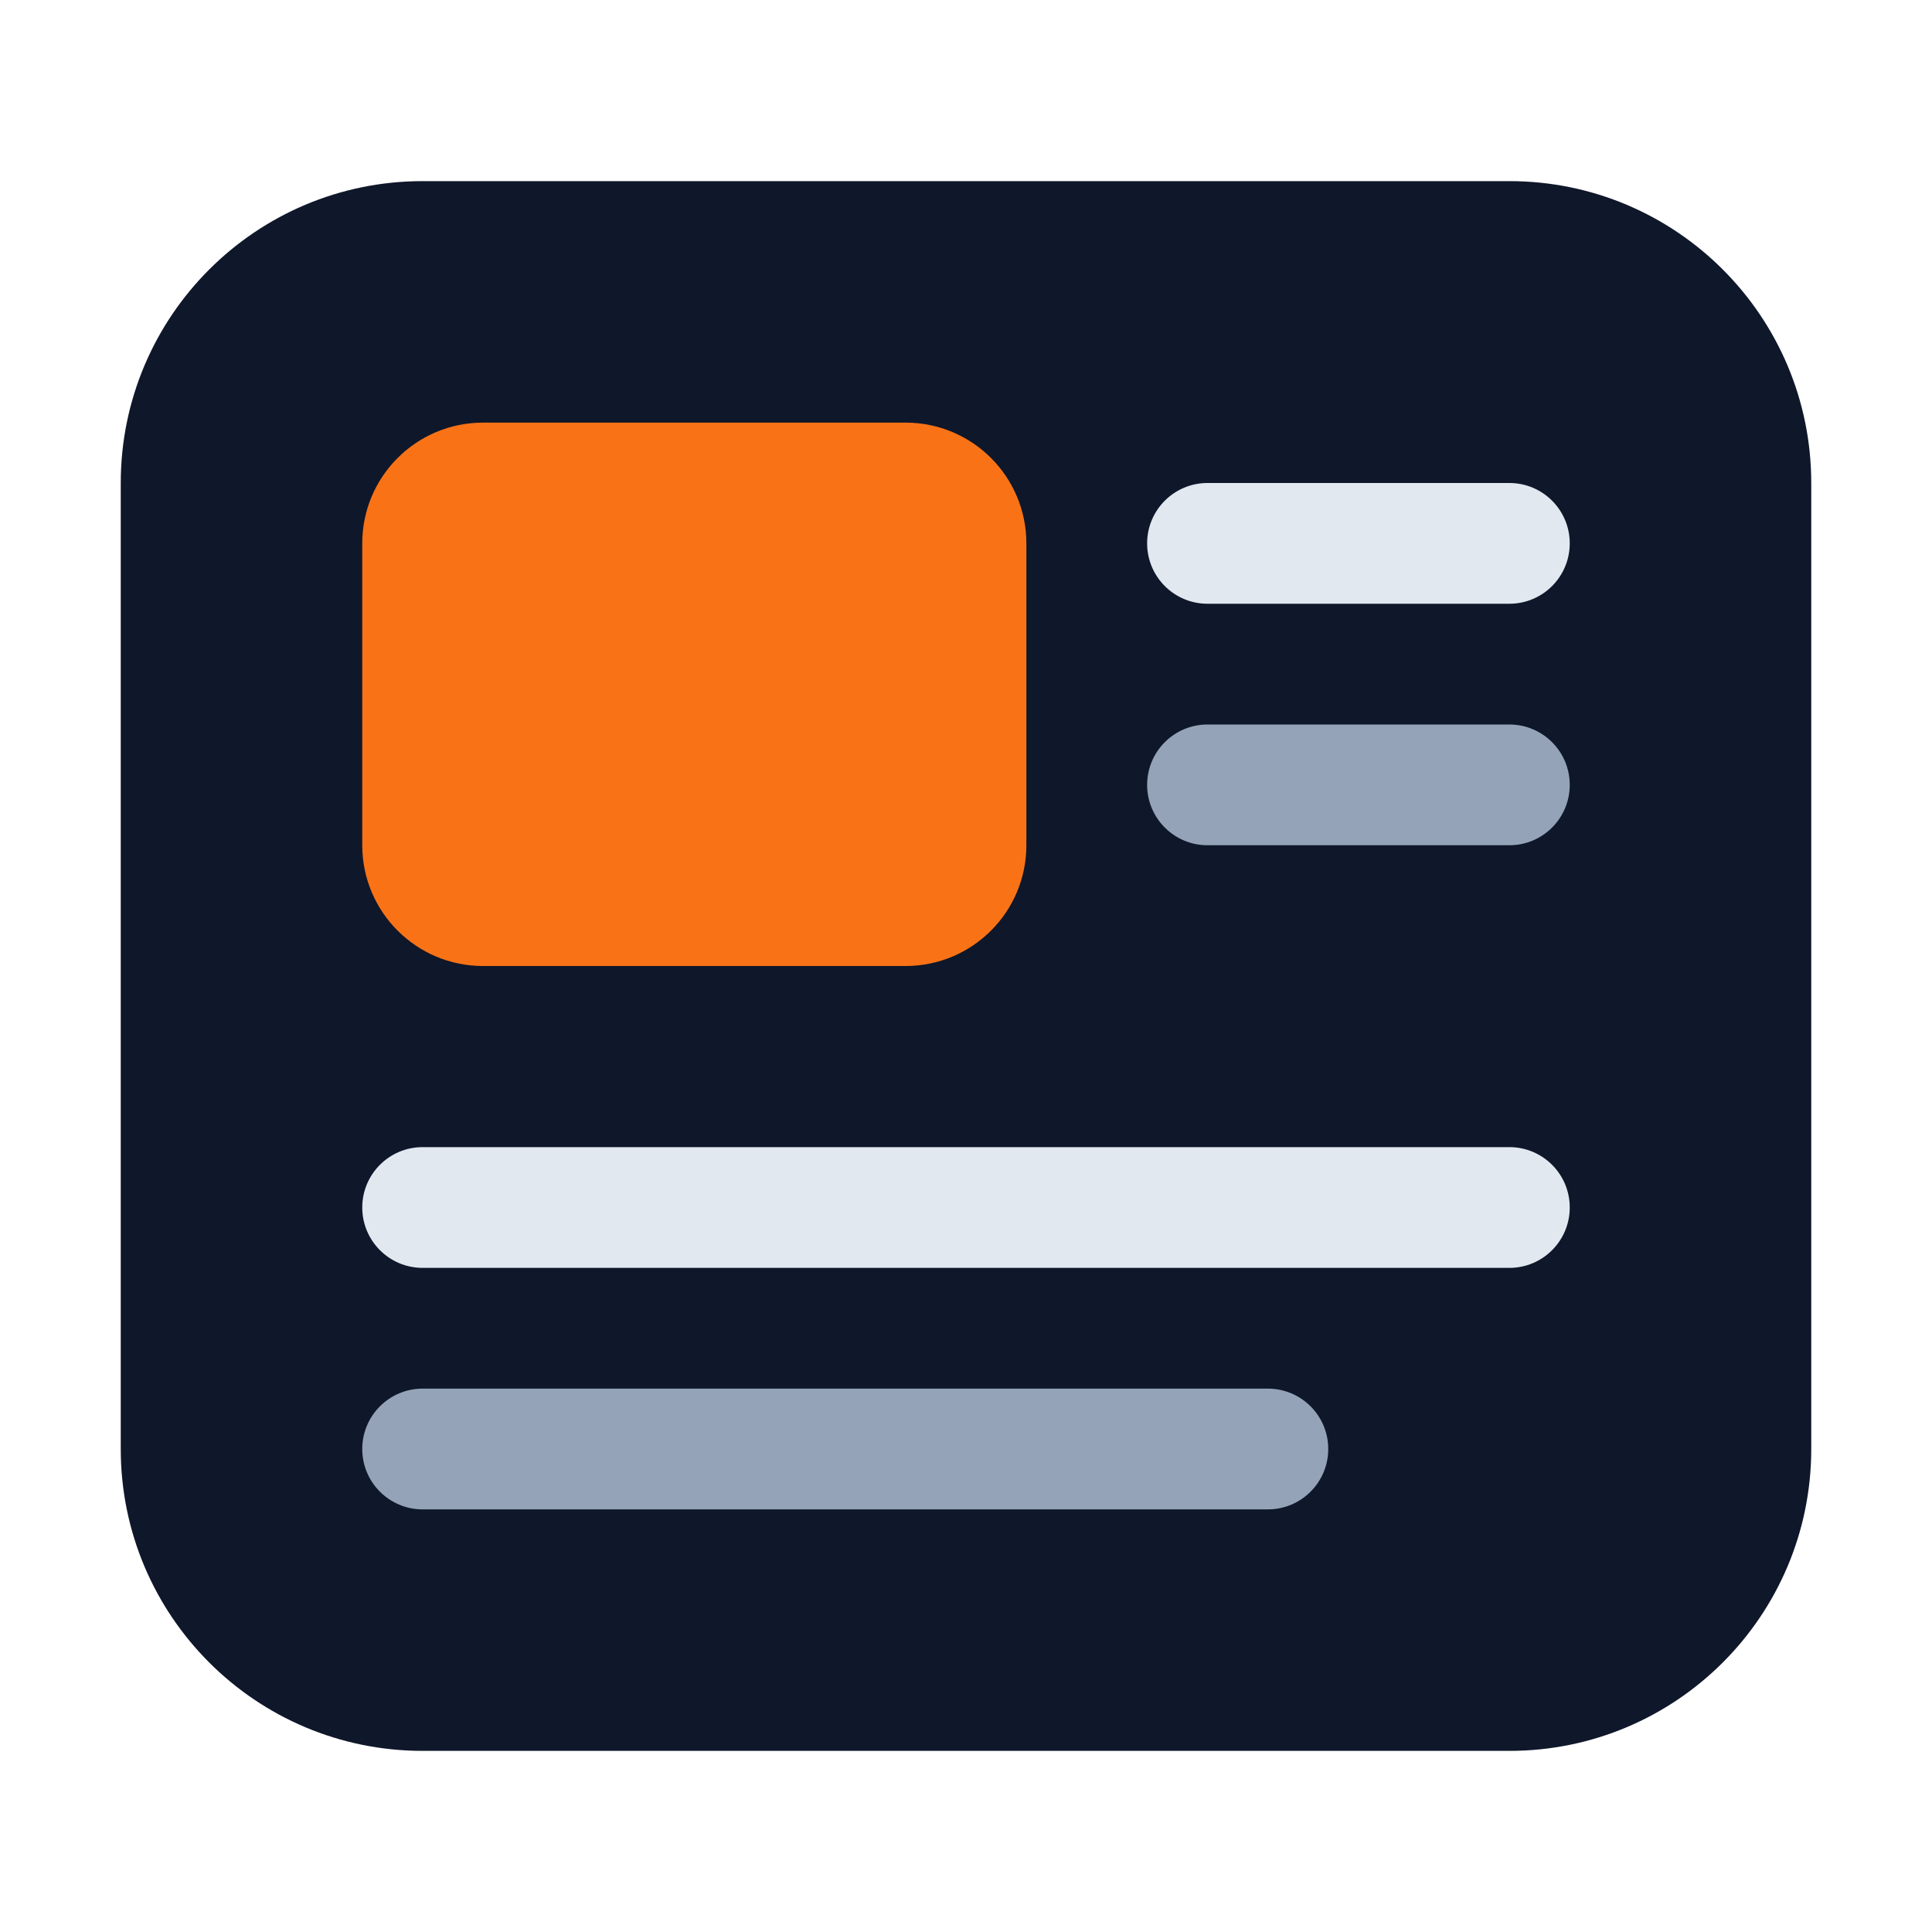
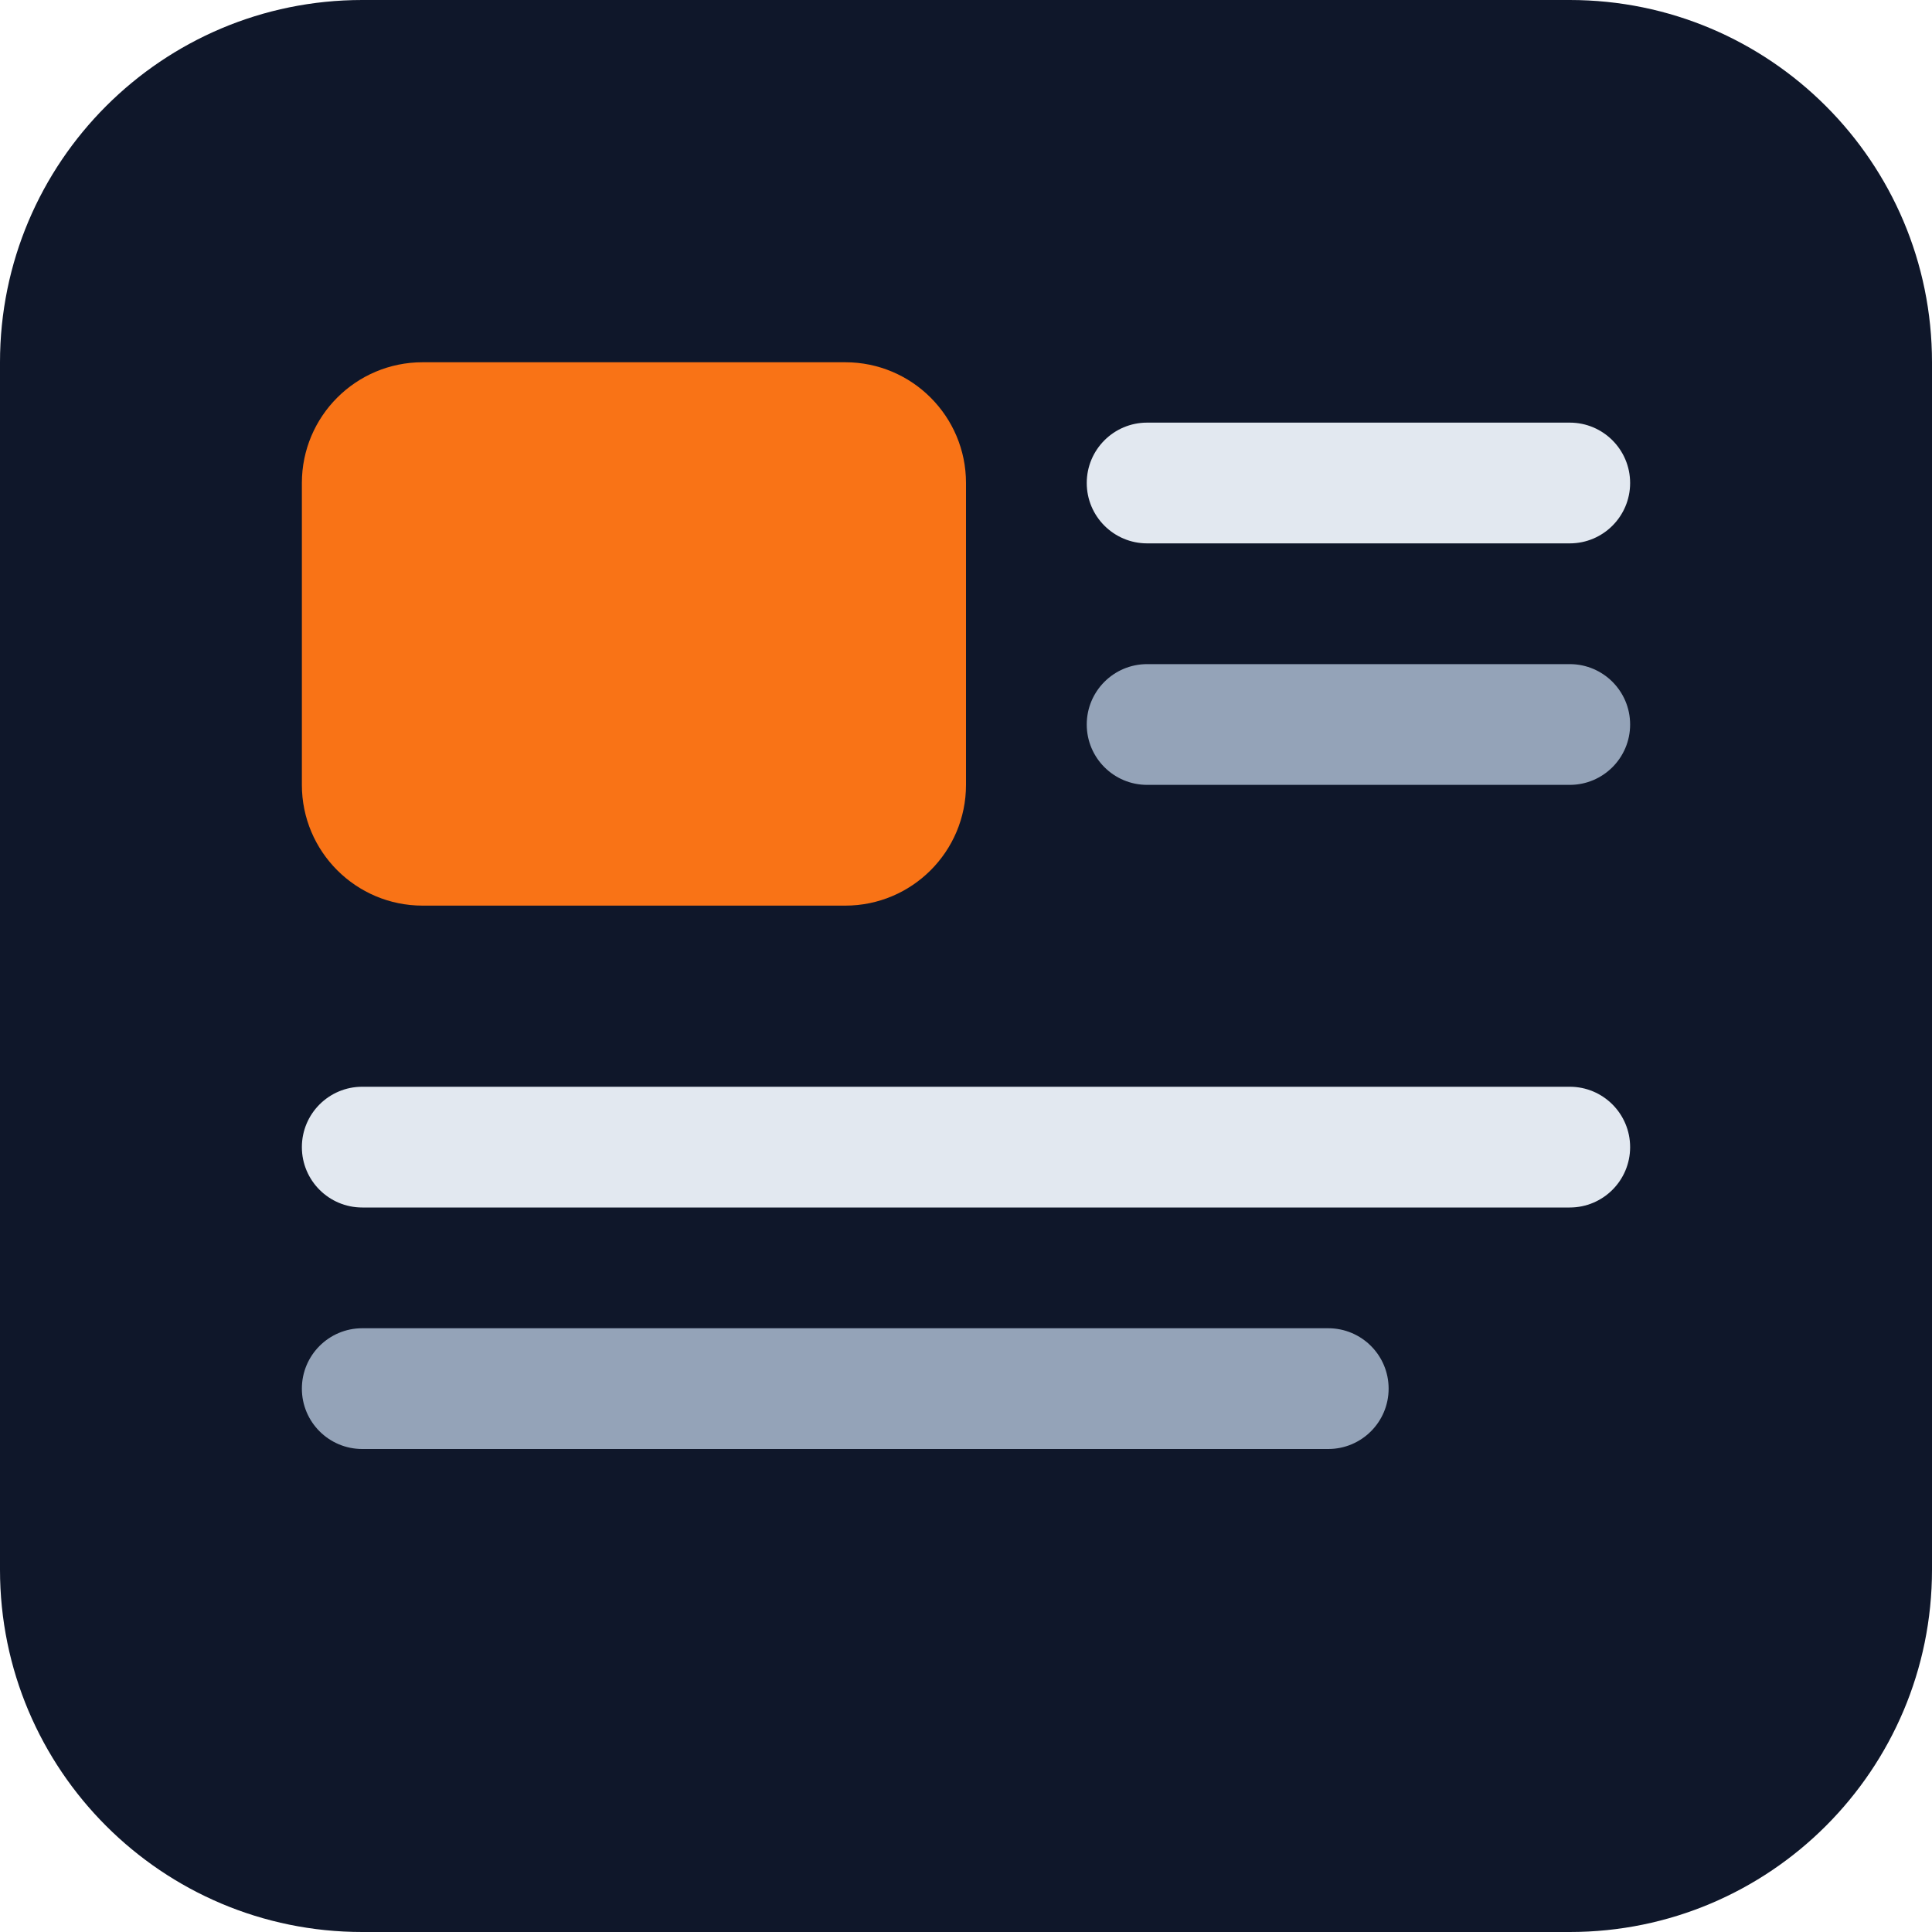
<svg xmlns="http://www.w3.org/2000/svg" viewBox="0 0 64 64" role="img" aria-label="News icon">
-   <rect x="4" y="6" width="56" height="52" rx="10" fill="#0f172a" />
-   <rect x="12" y="14" width="22" height="18" rx="4" fill="#f97316" />
-   <rect x="12" y="38" width="40" height="4" rx="2" fill="#e2e8f0" />
-   <rect x="12" y="46" width="32" height="4" rx="2" fill="#94a3b8" />
-   <rect x="38" y="16" width="14" height="4" rx="2" fill="#e2e8f0" />
-   <rect x="38" y="24" width="14" height="4" rx="2" fill="#94a3b8" />
+   <rect x="0" y="0" width="64" height="64" rx="12" fill="#0f172a" />
+   <rect x="10" y="12" width="22" height="18" rx="4" fill="#f97316" />
+   <rect x="10" y="36" width="44" height="4" rx="2" fill="#e2e8f0" />
+   <rect x="10" y="44" width="36" height="4" rx="2" fill="#94a3b8" />
+   <rect x="36" y="14" width="18" height="4" rx="2" fill="#e2e8f0" />
+   <rect x="36" y="22" width="18" height="4" rx="2" fill="#94a3b8" />
</svg>
